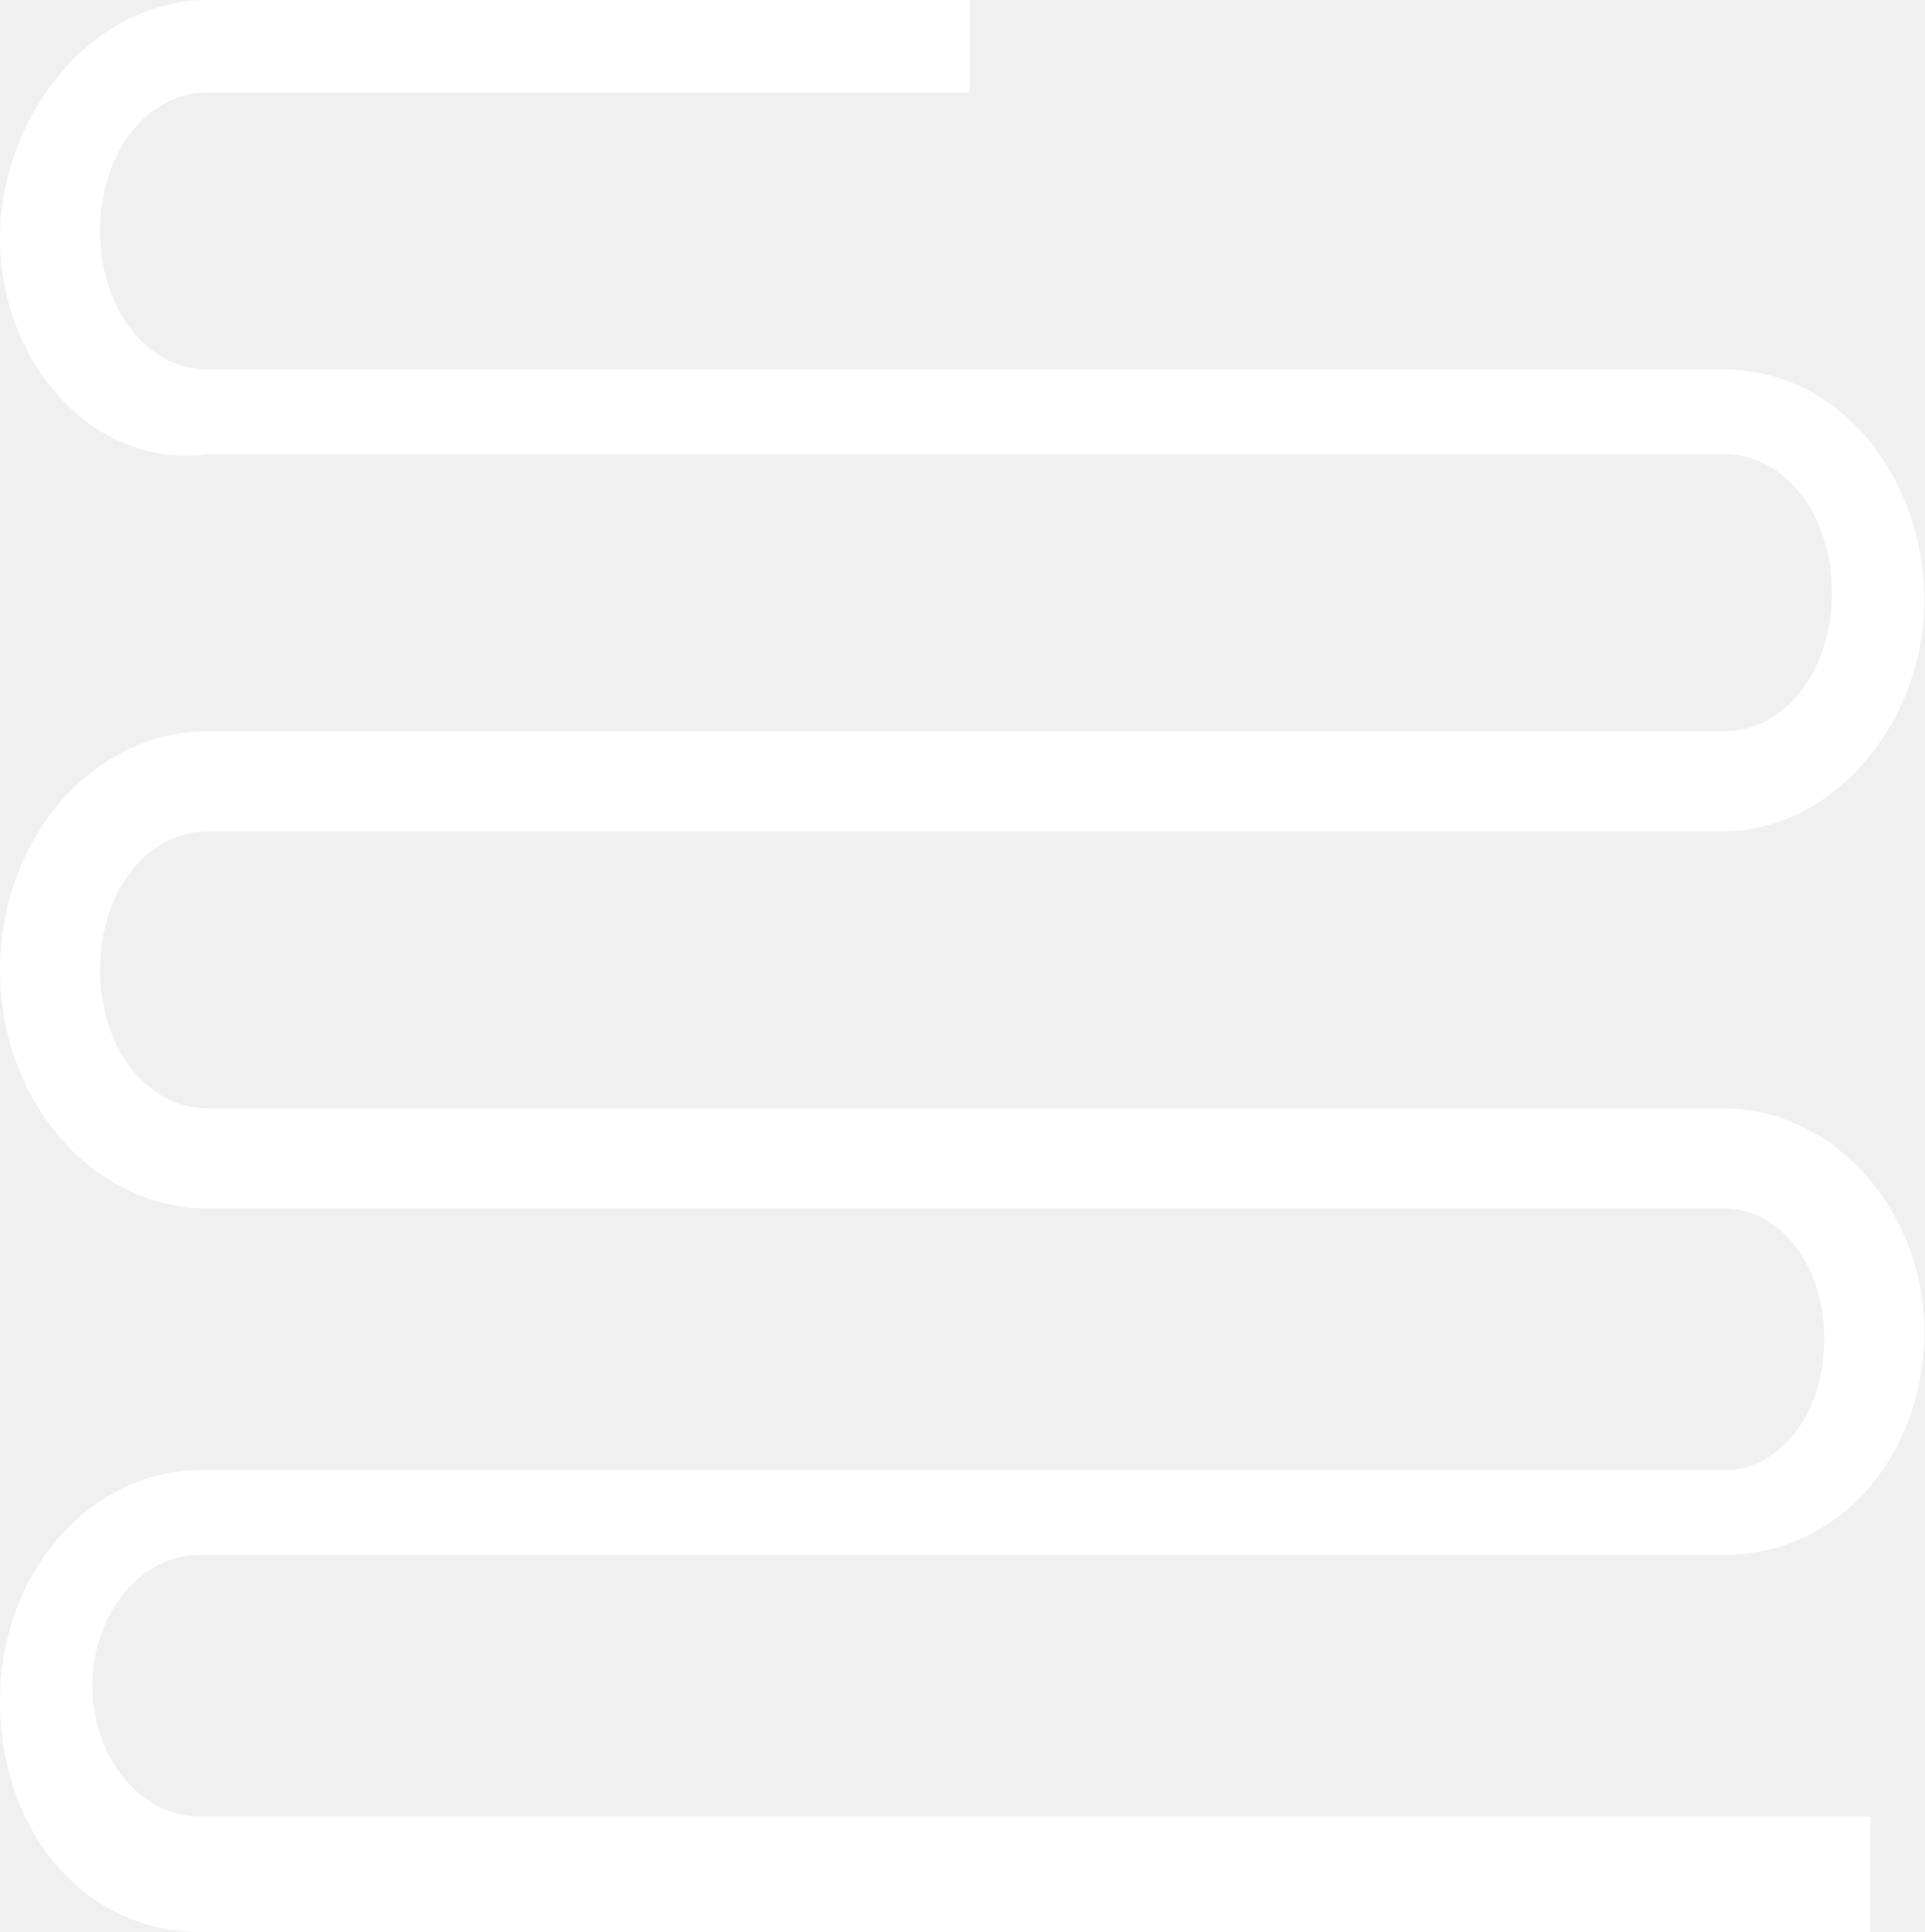
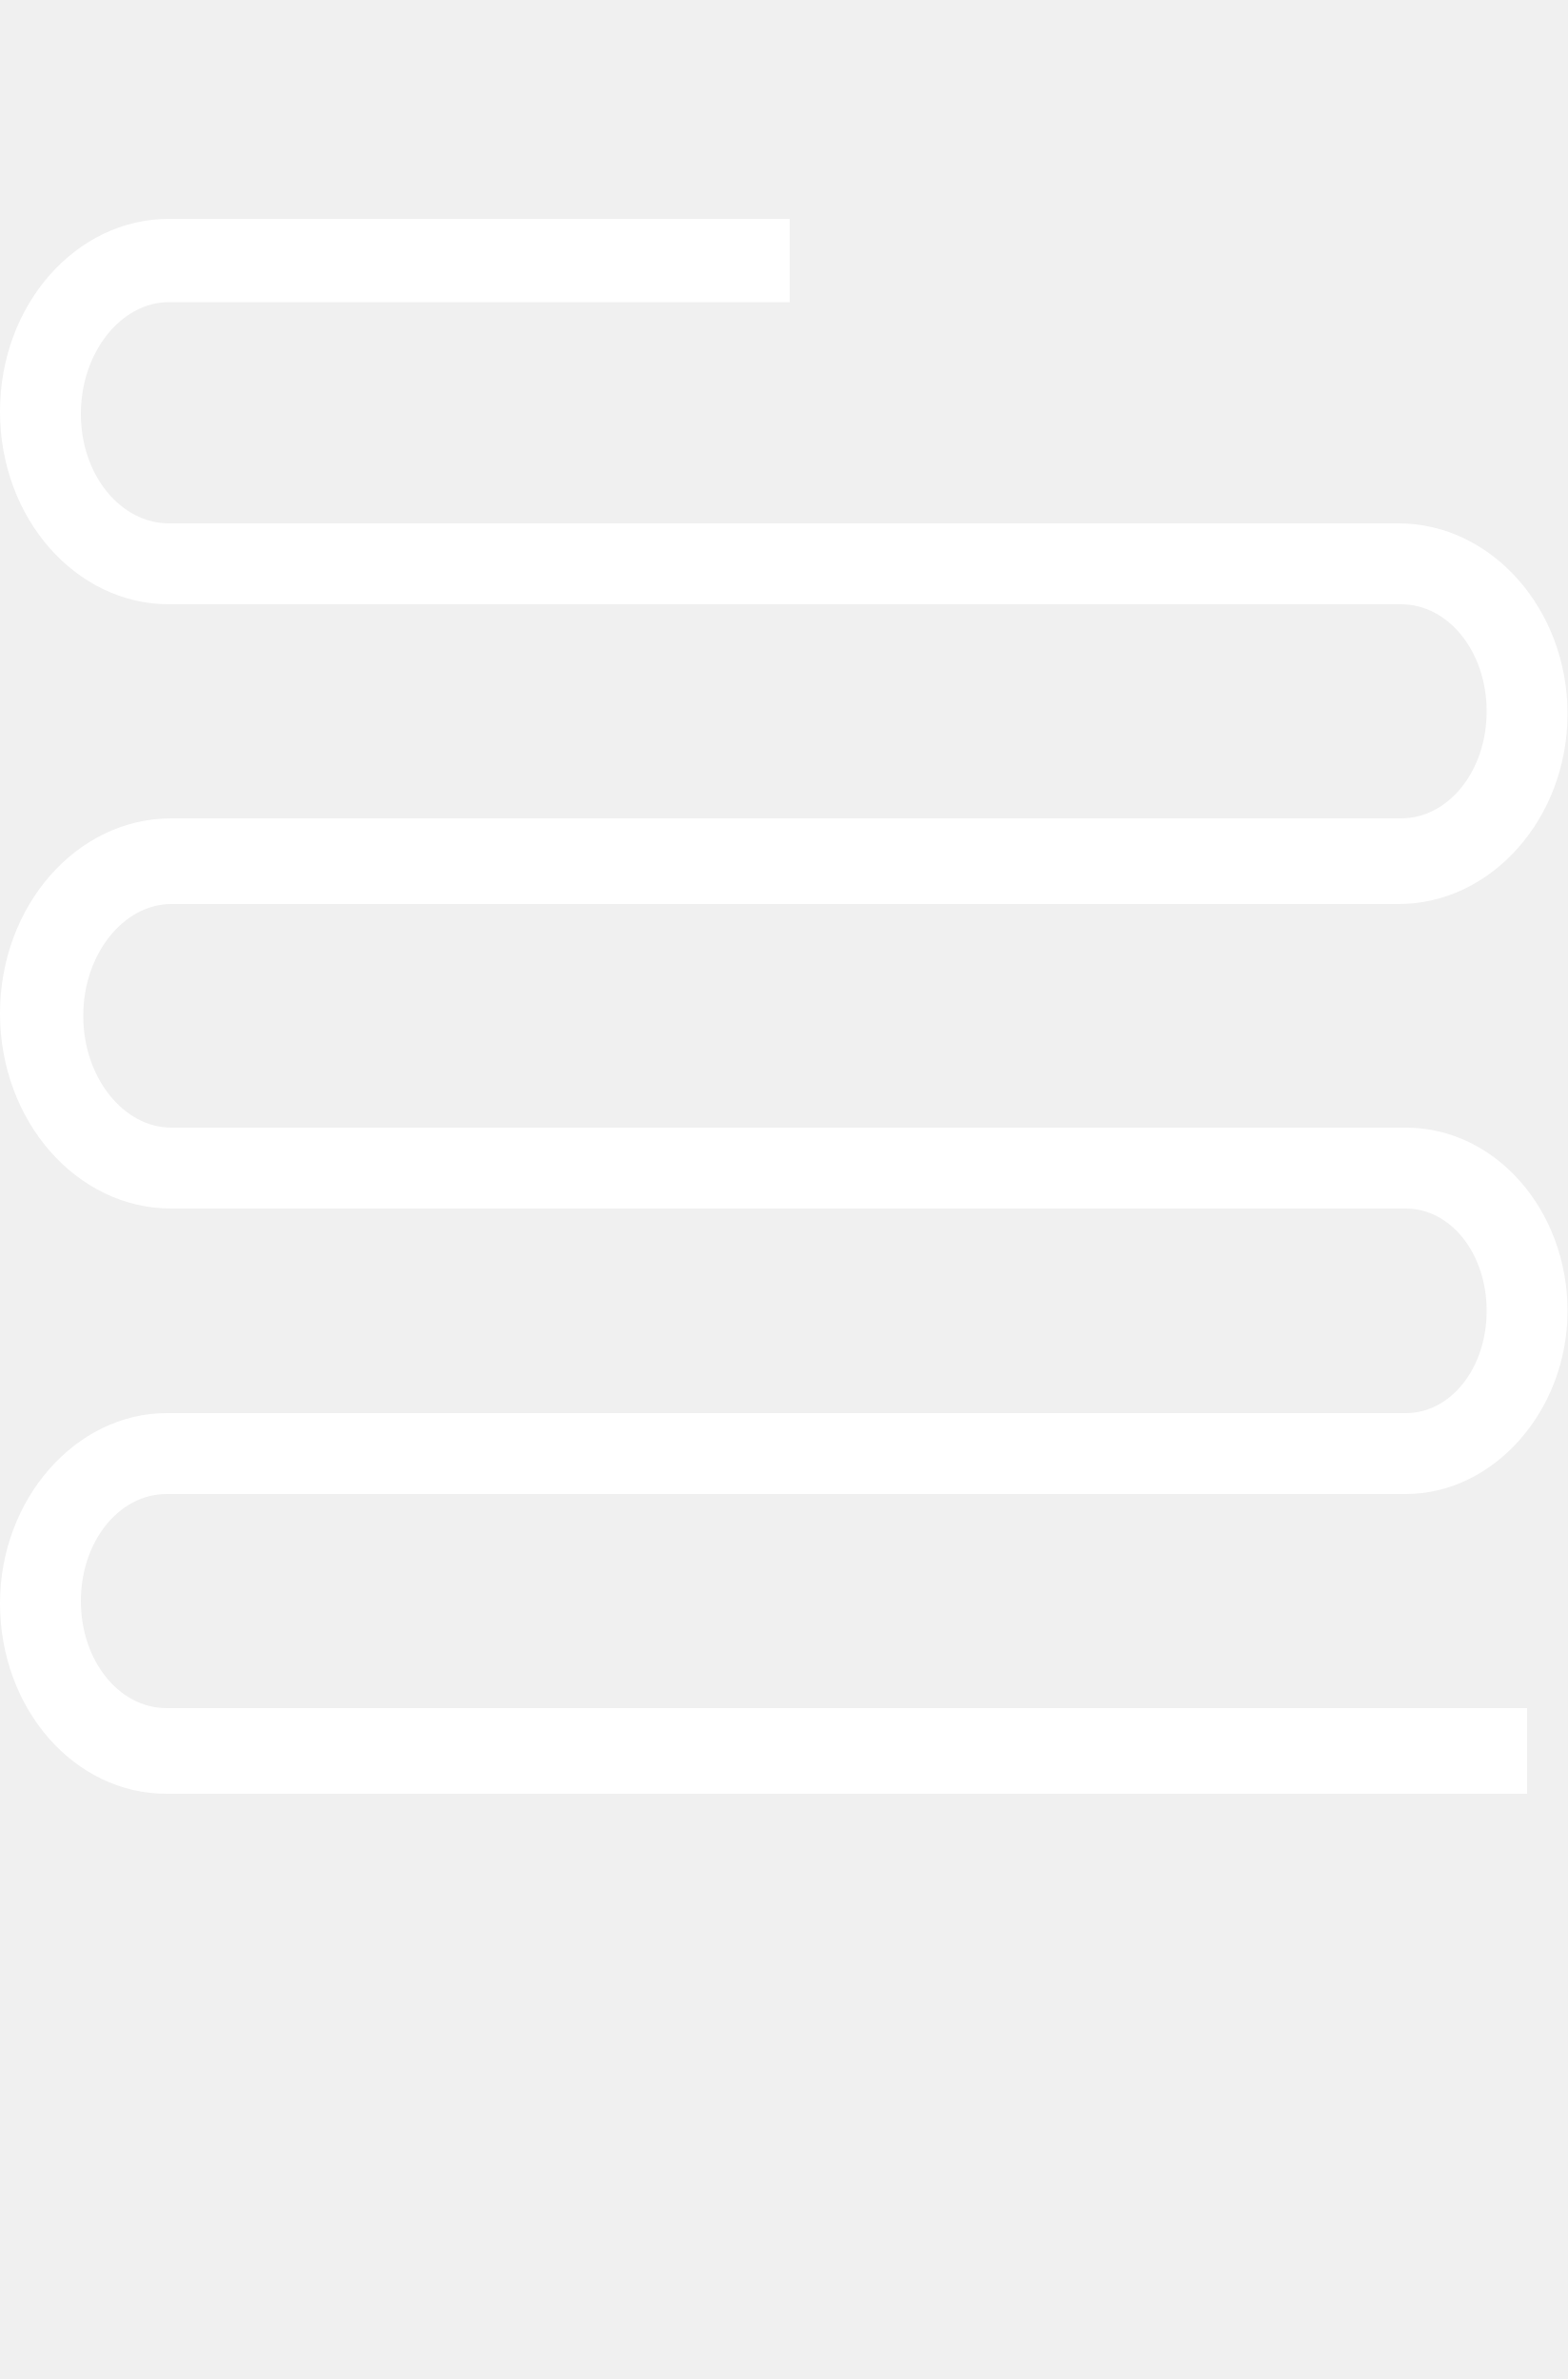
- <svg xmlns="http://www.w3.org/2000/svg" version="1.1" x="0px" y="0px" viewBox="0 0 25 25.1" style="enable-background:new 0 0 25 25.1;" xml:space="preserve">
-   <g id="visual_x5F_icon_x5F_white">
- </g>
-   <g id="visual_x5F_icon_x5F_black">
- </g>
-   <g id="sound_x5F_icon_x5F_white">
- </g>
-   <g id="sound_x5F_icon_x5F_black">
- </g>
-   <g id="connections_x5F_icon_x5F_white">
- </g>
-   <g id="connections_x5F_icon_x5F_black">
- </g>
-   <g id="location_x5F_icon_x5F_white">
- </g>
-   <g id="location_x5F_icon_x5F_black">
- </g>
-   <g id="memories_x5F_icon_x5F_white">
-     <g id="expanded_x5F_white">
-       <g>
-         <path style="fill:#FFFFFF;" d="M24.4,25.1H2.6c-1.5,0-2.6-1.3-2.6-3s1.2-3,2.6-3h19.8c0.7,0,1.3-0.7,1.3-1.7s-0.6-1.7-1.3-1.7H2.7     c-1.5,0-2.7-1.4-2.7-3.1s1.2-3.1,2.7-3.1h19.7c0.8,0,1.4-0.8,1.4-1.8s-0.6-1.8-1.4-1.8H2.7C1.2,6.1,0,4.7,0,3.1S1.2,0,2.7,0h9.9     v1.2H2.7c-0.8,0-1.4,0.8-1.4,1.8s0.6,1.8,1.4,1.8h19.7c1.5,0,2.6,1.4,2.6,3s-1.2,3-2.6,3H2.7c-0.8,0-1.4,0.8-1.4,1.8     s0.6,1.8,1.4,1.8h19.7c1.4,0,2.6,1.3,2.6,2.9c0,1.6-1.1,2.9-2.6,2.9H2.6c-0.8,0-1.4,0.8-1.4,1.7s0.6,1.7,1.4,1.7h21.7V25.1z" />
-       </g>
-     </g>
+ <svg xmlns="http://www.w3.org/2000/svg" version="1.1" id="Layer_1" x="0px" y="0px" viewBox="0 0 65.9 100" style="enable-background:new 0 0 65.9 100;" xml:space="preserve">
+   <g id="line_x5F_black">
+     <path style="fill:#FFFFFF;" d="M64.2,75.4H7c-3.9,0-7-3.6-7-8s3.2-8,7-8h52.1c1.9,0,3.4-1.9,3.4-4.3s-1.5-4.3-3.4-4.3H7.2   c-4,0-7.2-3.7-7.2-8.2c0-4.5,3.2-8.2,7.2-8.2h51.7c2,0,3.6-2,3.6-4.5s-1.6-4.5-3.6-4.5H7.1c-3.9,0-7.1-3.6-7.1-8.1   c0-4.5,3.2-8.1,7.1-8.1h26.1v3.5H7.1c-2,0-3.7,2.1-3.7,4.7S5.1,22,7.1,22h51.7c3.9,0,7.1,3.6,7.1,8c0,4.4-3.2,8-7.1,8H7.2   c-2,0-3.7,2.1-3.7,4.7c0,2.6,1.7,4.7,3.7,4.7h51.9c3.8,0,6.8,3.5,6.8,7.7s-3.1,7.7-6.8,7.7H7c-2,0-3.6,2-3.6,4.5   c0,2.5,1.6,4.5,3.6,4.5h57.2V75.4z" />
  </g>
-   <g id="memories_x5F_icon_x5F_black">
- </g>
-   <g id="messages_x5F_icon_x5F_white">
- </g>
-   <g id="messages_x5F_icon_x5F_white_1_">
- </g>
-   <g id="messages_open_x5F_icon_x5F_white">
- </g>
-   <g id="messages_open_x5F_icon_x5F_black">
- </g>
-   <g id="settings_x5F_icon_x5F_white">
- </g>
-   <g id="settings_x5F_icon_x5F_black">
- </g>
-   <g id="close_x5F_icon_x5F_white">
- </g>
-   <g id="close_x5F_icon_x5F_black">
- </g>
</svg>
